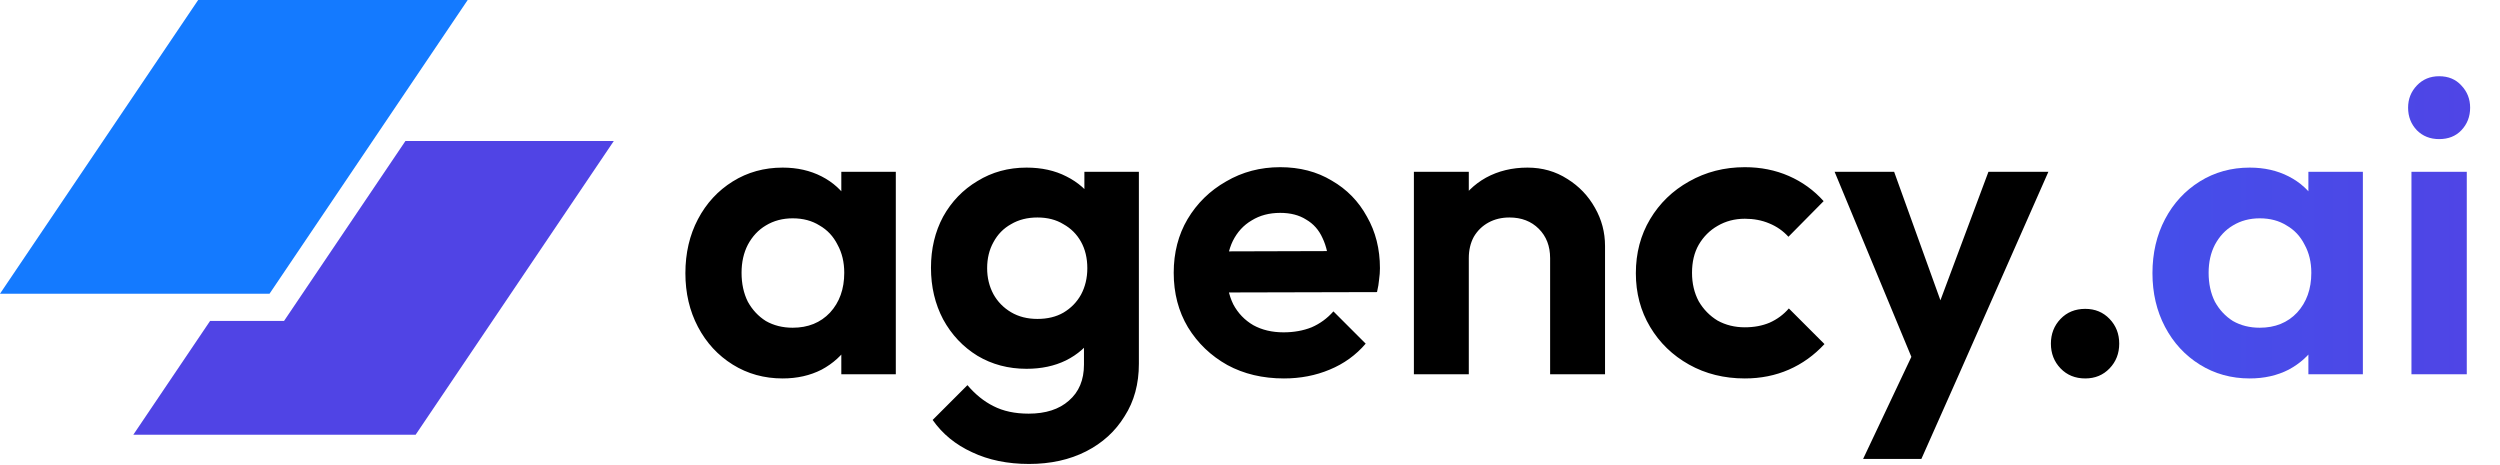
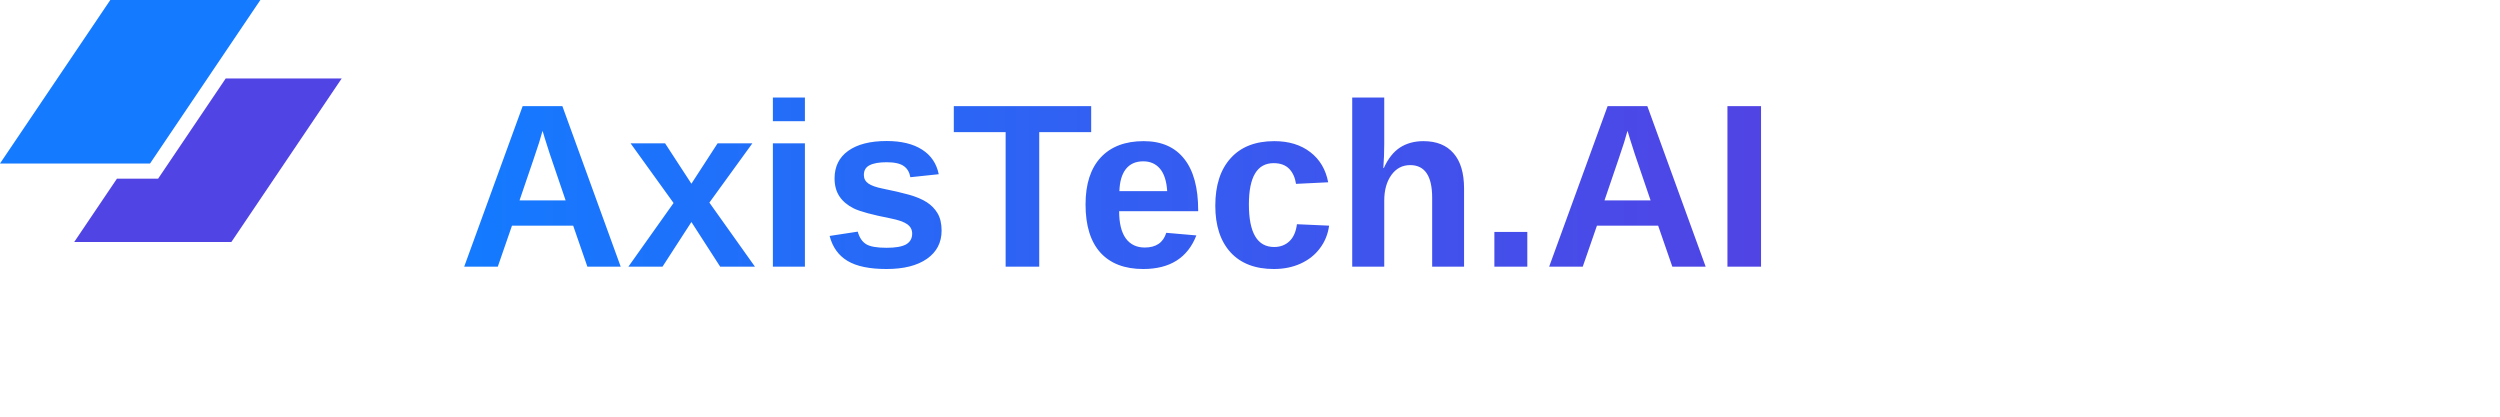
- <svg xmlns="http://www.w3.org/2000/svg" width="167" height="31" viewBox="0 0 167 31" fill="none">
-   <path d="M52.28 25.28C51.048 25.28 49.937 24.972 48.948 24.356C47.959 23.74 47.184 22.9 46.624 21.836C46.064 20.772 45.784 19.577 45.784 18.252C45.784 16.908 46.064 15.704 46.624 14.64C47.184 13.576 47.959 12.736 48.948 12.12C49.937 11.504 51.048 11.196 52.28 11.196C53.251 11.196 54.119 11.392 54.884 11.784C55.649 12.176 56.256 12.727 56.704 13.436C57.171 14.127 57.423 14.911 57.46 15.788V20.66C57.423 21.556 57.171 22.349 56.704 23.04C56.256 23.731 55.649 24.281 54.884 24.692C54.119 25.084 53.251 25.28 52.28 25.28ZM52.952 21.892C53.979 21.892 54.809 21.556 55.444 20.884C56.079 20.193 56.396 19.307 56.396 18.224C56.396 17.515 56.247 16.889 55.948 16.348C55.668 15.788 55.267 15.359 54.744 15.06C54.24 14.743 53.643 14.584 52.952 14.584C52.28 14.584 51.683 14.743 51.16 15.06C50.656 15.359 50.255 15.788 49.956 16.348C49.676 16.889 49.536 17.515 49.536 18.224C49.536 18.952 49.676 19.596 49.956 20.156C50.255 20.697 50.656 21.127 51.16 21.444C51.683 21.743 52.28 21.892 52.952 21.892ZM56.2 25V21.36L56.788 18.056L56.2 14.808V11.476H59.84V25H56.2ZM68.741 30.992C67.304 30.992 66.034 30.731 64.933 30.208C63.832 29.704 62.954 28.985 62.301 28.052L64.625 25.728C65.148 26.344 65.726 26.811 66.361 27.128C67.014 27.464 67.798 27.632 68.713 27.632C69.852 27.632 70.748 27.343 71.401 26.764C72.073 26.185 72.409 25.383 72.409 24.356V20.968L73.025 18L72.437 15.032V11.476H76.077V24.3C76.077 25.644 75.76 26.811 75.125 27.8C74.509 28.808 73.65 29.592 72.549 30.152C71.448 30.712 70.178 30.992 68.741 30.992ZM68.573 24.636C67.36 24.636 66.268 24.347 65.297 23.768C64.326 23.171 63.561 22.359 63.001 21.332C62.46 20.305 62.189 19.157 62.189 17.888C62.189 16.619 62.46 15.48 63.001 14.472C63.561 13.464 64.326 12.671 65.297 12.092C66.268 11.495 67.36 11.196 68.573 11.196C69.581 11.196 70.468 11.392 71.233 11.784C72.017 12.176 72.633 12.717 73.081 13.408C73.529 14.08 73.772 14.873 73.809 15.788V20.044C73.772 20.94 73.52 21.743 73.053 22.452C72.605 23.143 71.989 23.684 71.205 24.076C70.44 24.449 69.562 24.636 68.573 24.636ZM69.301 21.304C69.973 21.304 70.552 21.164 71.037 20.884C71.541 20.585 71.933 20.184 72.213 19.68C72.493 19.157 72.633 18.569 72.633 17.916C72.633 17.244 72.493 16.656 72.213 16.152C71.933 15.648 71.541 15.256 71.037 14.976C70.552 14.677 69.973 14.528 69.301 14.528C68.629 14.528 68.041 14.677 67.537 14.976C67.033 15.256 66.641 15.657 66.361 16.18C66.081 16.684 65.941 17.263 65.941 17.916C65.941 18.551 66.081 19.129 66.361 19.652C66.641 20.156 67.033 20.557 67.537 20.856C68.041 21.155 68.629 21.304 69.301 21.304ZM85.768 25.28C84.349 25.28 83.089 24.981 81.988 24.384C80.886 23.768 80.009 22.928 79.356 21.864C78.721 20.8 78.404 19.587 78.404 18.224C78.404 16.88 78.712 15.685 79.328 14.64C79.962 13.576 80.821 12.736 81.904 12.12C82.986 11.485 84.19 11.168 85.516 11.168C86.822 11.168 87.97 11.467 88.96 12.064C89.968 12.643 90.752 13.445 91.312 14.472C91.89 15.48 92.18 16.628 92.18 17.916C92.18 18.159 92.161 18.411 92.124 18.672C92.105 18.915 92.058 19.195 91.984 19.512L80.616 19.54V16.796L90.276 16.768L88.792 17.916C88.754 17.113 88.605 16.441 88.344 15.9C88.101 15.359 87.737 14.948 87.252 14.668C86.785 14.369 86.206 14.22 85.516 14.22C84.788 14.22 84.153 14.388 83.612 14.724C83.07 15.041 82.65 15.499 82.352 16.096C82.072 16.675 81.932 17.365 81.932 18.168C81.932 18.989 82.081 19.708 82.38 20.324C82.697 20.921 83.145 21.388 83.724 21.724C84.302 22.041 84.974 22.2 85.74 22.2C86.43 22.2 87.056 22.088 87.616 21.864C88.176 21.621 88.661 21.267 89.072 20.8L91.228 22.956C90.574 23.721 89.772 24.3 88.82 24.692C87.886 25.084 86.869 25.28 85.768 25.28ZM103.548 25V17.244C103.548 16.441 103.296 15.788 102.792 15.284C102.288 14.78 101.635 14.528 100.832 14.528C100.31 14.528 99.843 14.64 99.432 14.864C99.022 15.088 98.695 15.405 98.452 15.816C98.228 16.227 98.116 16.703 98.116 17.244L96.688 16.516C96.688 15.452 96.912 14.528 97.36 13.744C97.827 12.941 98.462 12.316 99.264 11.868C100.086 11.42 101.01 11.196 102.036 11.196C103.026 11.196 103.912 11.448 104.696 11.952C105.48 12.437 106.096 13.081 106.544 13.884C106.992 14.668 107.216 15.517 107.216 16.432V25H103.548ZM94.448 25V11.476H98.116V25H94.448ZM116.555 25.28C115.174 25.28 113.932 24.972 112.831 24.356C111.73 23.74 110.862 22.9 110.227 21.836C109.592 20.772 109.275 19.577 109.275 18.252C109.275 16.908 109.592 15.704 110.227 14.64C110.862 13.576 111.73 12.736 112.831 12.12C113.951 11.485 115.192 11.168 116.555 11.168C117.619 11.168 118.599 11.364 119.495 11.756C120.391 12.148 121.166 12.708 121.819 13.436L119.467 15.816C119.112 15.424 118.683 15.125 118.179 14.92C117.694 14.715 117.152 14.612 116.555 14.612C115.883 14.612 115.276 14.771 114.735 15.088C114.212 15.387 113.792 15.807 113.475 16.348C113.176 16.871 113.027 17.496 113.027 18.224C113.027 18.933 113.176 19.568 113.475 20.128C113.792 20.669 114.212 21.099 114.735 21.416C115.276 21.715 115.883 21.864 116.555 21.864C117.171 21.864 117.722 21.761 118.207 21.556C118.711 21.332 119.14 21.015 119.495 20.604L121.875 22.984C121.184 23.731 120.391 24.3 119.495 24.692C118.599 25.084 117.619 25.28 116.555 25.28ZM128.208 25.112L122.552 11.476H126.528L130.28 21.892H128.936L132.828 11.476H136.832L130.812 25.112H128.208ZM124.456 30.656L128.572 21.948L130.812 25.112L128.348 30.656H124.456ZM139.296 25.28C138.624 25.28 138.074 25.056 137.644 24.608C137.215 24.16 137 23.609 137 22.956C137 22.303 137.215 21.752 137.644 21.304C138.074 20.856 138.624 20.632 139.296 20.632C139.95 20.632 140.491 20.856 140.92 21.304C141.35 21.752 141.564 22.303 141.564 22.956C141.564 23.609 141.35 24.16 140.92 24.608C140.491 25.056 139.95 25.28 139.296 25.28Z" fill="black" />
-   <path d="M150.28 25.28C149.048 25.28 147.937 24.972 146.948 24.356C145.959 23.74 145.184 22.9 144.624 21.836C144.064 20.772 143.784 19.577 143.784 18.252C143.784 16.908 144.064 15.704 144.624 14.64C145.184 13.576 145.959 12.736 146.948 12.12C147.937 11.504 149.048 11.196 150.28 11.196C151.251 11.196 152.119 11.392 152.884 11.784C153.649 12.176 154.256 12.727 154.704 13.436C155.171 14.127 155.423 14.911 155.46 15.788V20.66C155.423 21.556 155.171 22.349 154.704 23.04C154.256 23.731 153.649 24.281 152.884 24.692C152.119 25.084 151.251 25.28 150.28 25.28ZM150.952 21.892C151.979 21.892 152.809 21.556 153.444 20.884C154.079 20.193 154.396 19.307 154.396 18.224C154.396 17.515 154.247 16.889 153.948 16.348C153.668 15.788 153.267 15.359 152.744 15.06C152.24 14.743 151.643 14.584 150.952 14.584C150.28 14.584 149.683 14.743 149.16 15.06C148.656 15.359 148.255 15.788 147.956 16.348C147.676 16.889 147.536 17.515 147.536 18.224C147.536 18.952 147.676 19.596 147.956 20.156C148.255 20.697 148.656 21.127 149.16 21.444C149.683 21.743 150.28 21.892 150.952 21.892ZM154.2 25V21.36L154.788 18.056L154.2 14.808V11.476H157.84V25H154.2ZM161.085 25V11.476H164.781V25H161.085ZM162.933 9.292C162.336 9.292 161.841 9.096 161.449 8.704C161.057 8.293 160.861 7.789 160.861 7.192C160.861 6.613 161.057 6.119 161.449 5.708C161.841 5.297 162.336 5.092 162.933 5.092C163.549 5.092 164.044 5.297 164.417 5.708C164.809 6.119 165.005 6.613 165.005 7.192C165.005 7.789 164.809 8.293 164.417 8.704C164.044 9.096 163.549 9.292 162.933 9.292Z" fill="url(#paint0_linear_8790_4618)" />
-   <path d="M13.237 0H31.242L18.005 19.62H0L13.237 0Z" fill="#147AFF" />
-   <path d="M14.033 21.44L8.906 29.039H27.765L41.002 9.419H27.083L18.973 21.44H14.033Z" fill="#5044E5" />
+ <svg xmlns="http://www.w3.org/2000/svg" width="300" height="50" viewBox="0 0 300 50">
  <defs>
-     <linearGradient id="paint0_linear_8790_4618" x1="45" y1="14.5" x2="167" y2="14.5" gradientUnits="userSpaceOnUse">
-       <stop stop-color="#147AFF" />
-       <stop offset="1" stop-color="#5044E5" />
+     <linearGradient id="textGradient" x1="0%" y1="0%" x2="100%" y2="0%">
+       <stop offset="0%" stop-color="#147AFF" />
+       <stop offset="100%" stop-color="#5044E5" />
    </linearGradient>
  </defs>
+   <g>
+     <path d="M13.237 0H31.242L18.005 19.62H0L13.237 0Z" fill="#147AFF" />
+     <path d="M14.033 21.44L8.906 29.039H27.765L41.002 9.419H27.083L18.973 21.44H14.033Z" fill="#5044E5" />
+   </g>
+   <text x="55" y="32" font-size="28" font-weight="700" font-family="Poppins, Arial, sans-serif" fill="url(#textGradient)">
+     AxisTech.AI
+   </text>
</svg>
